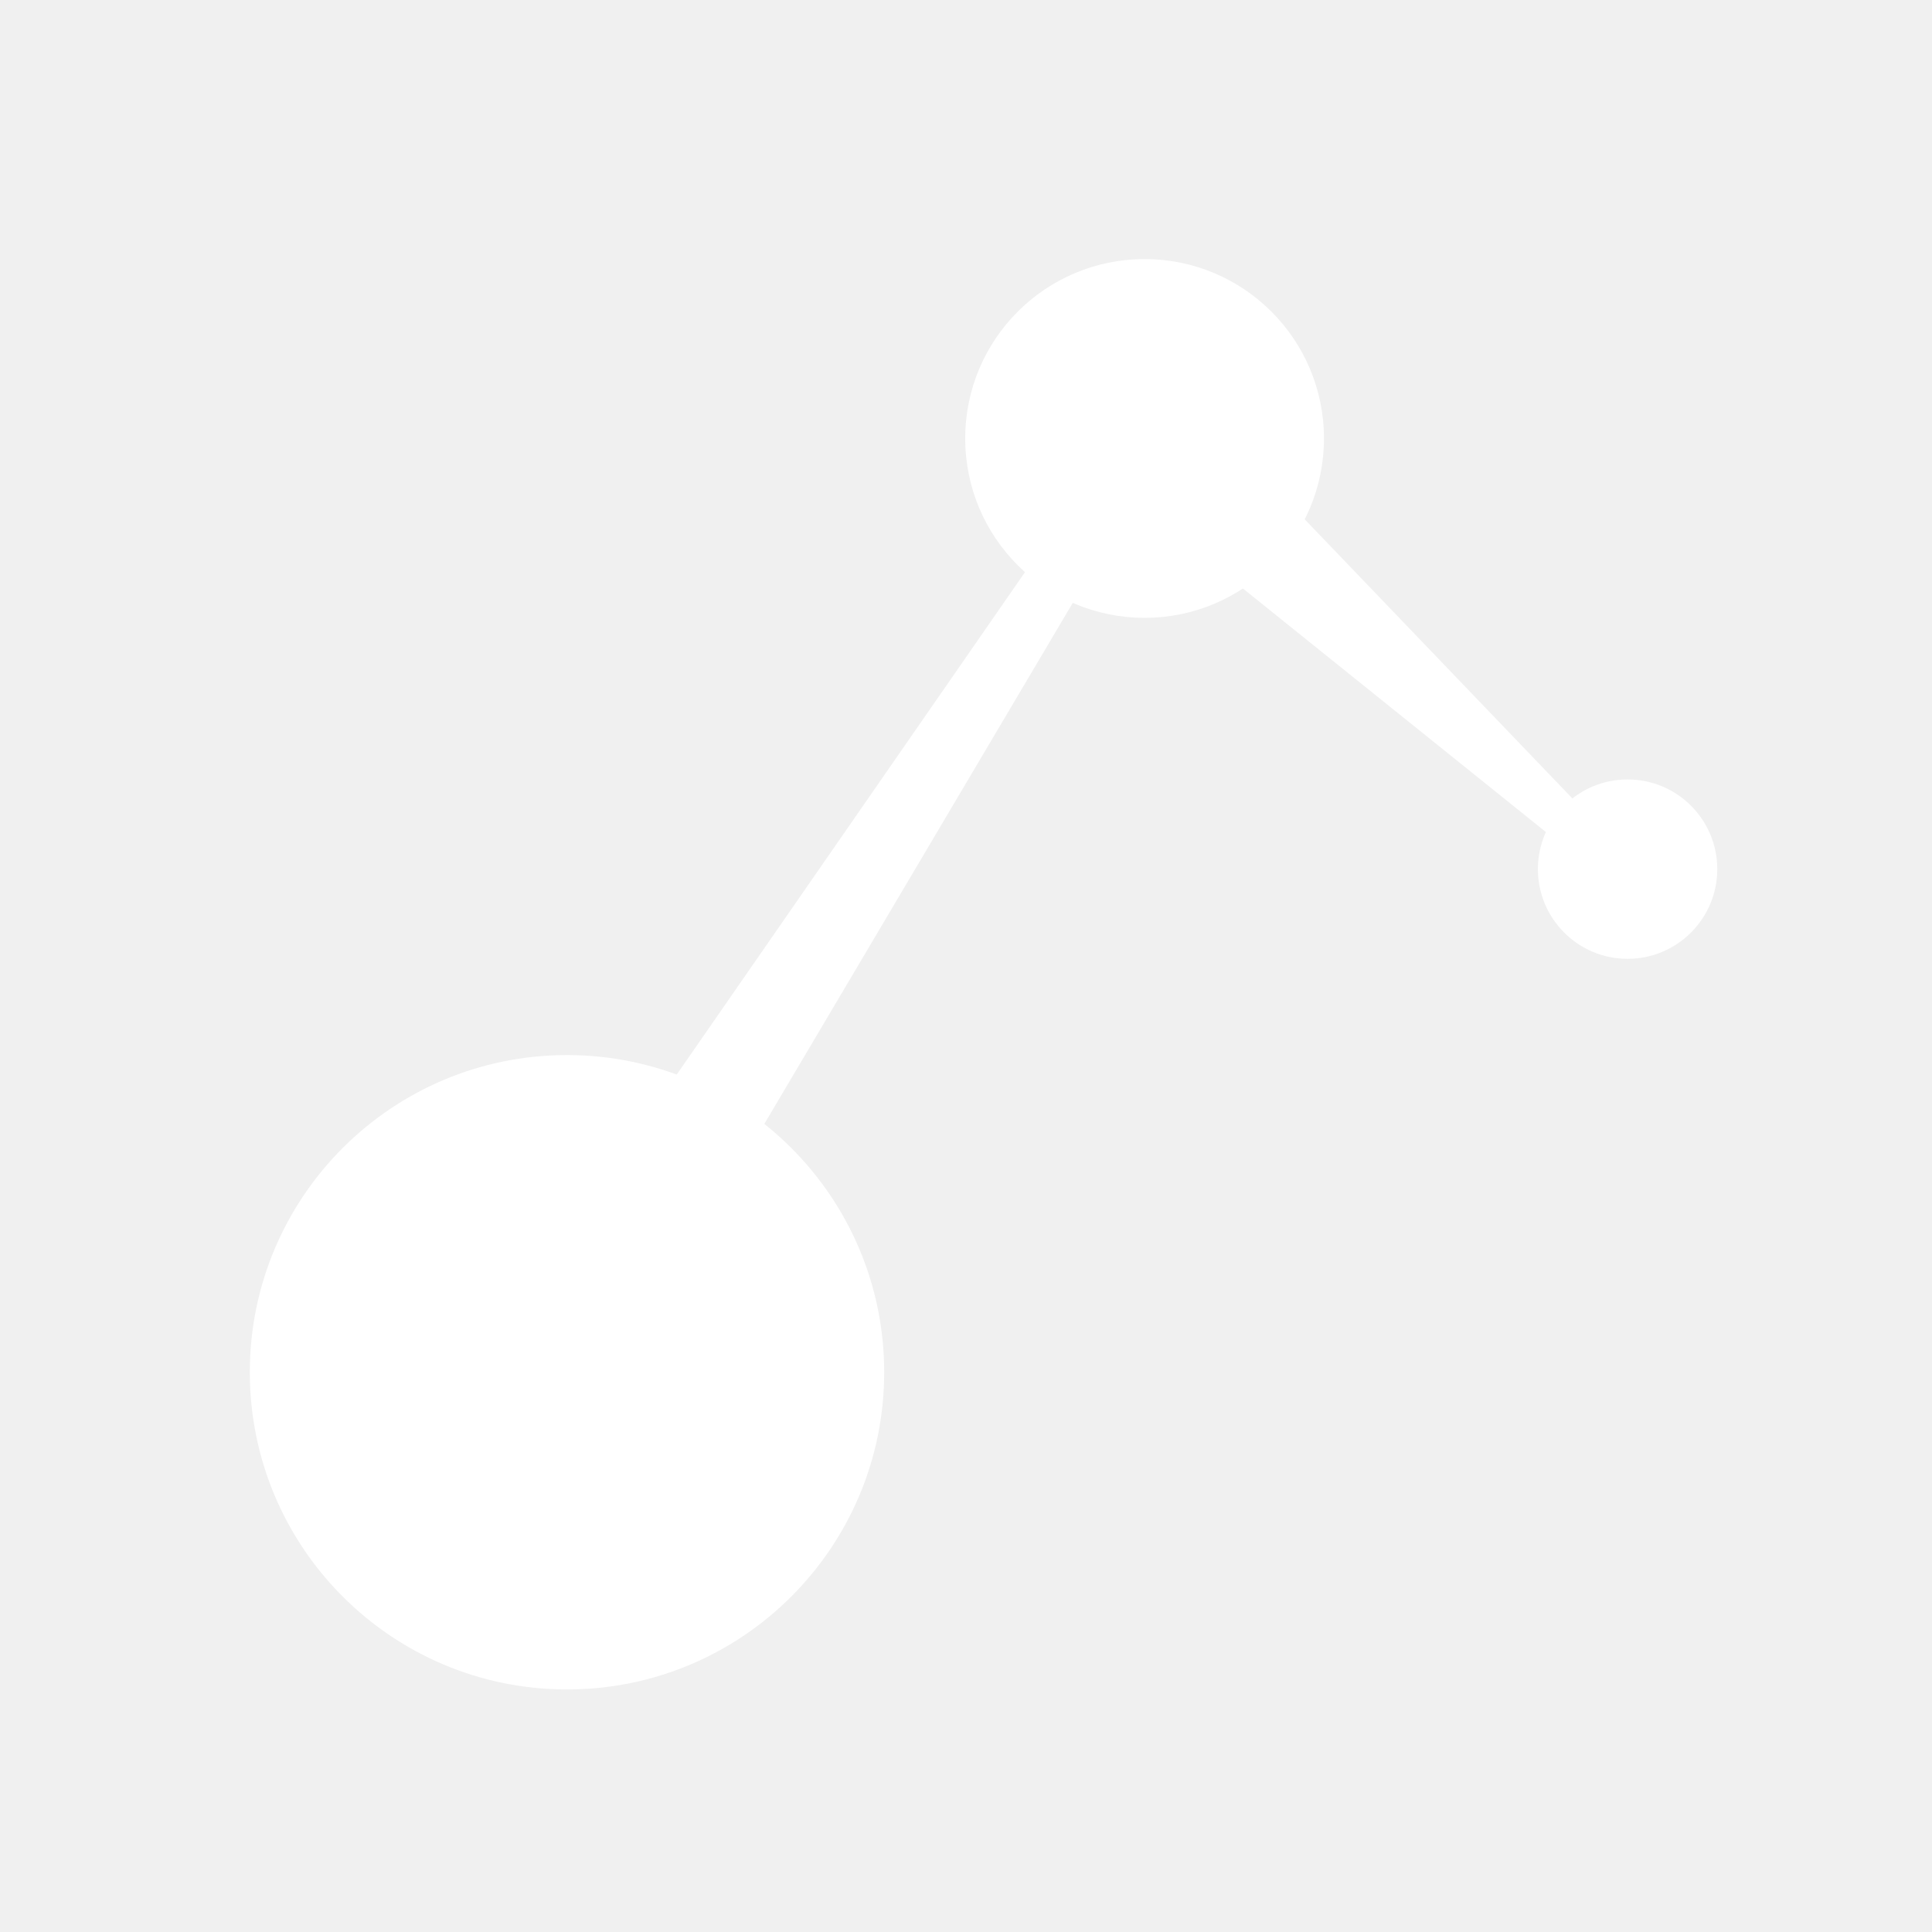
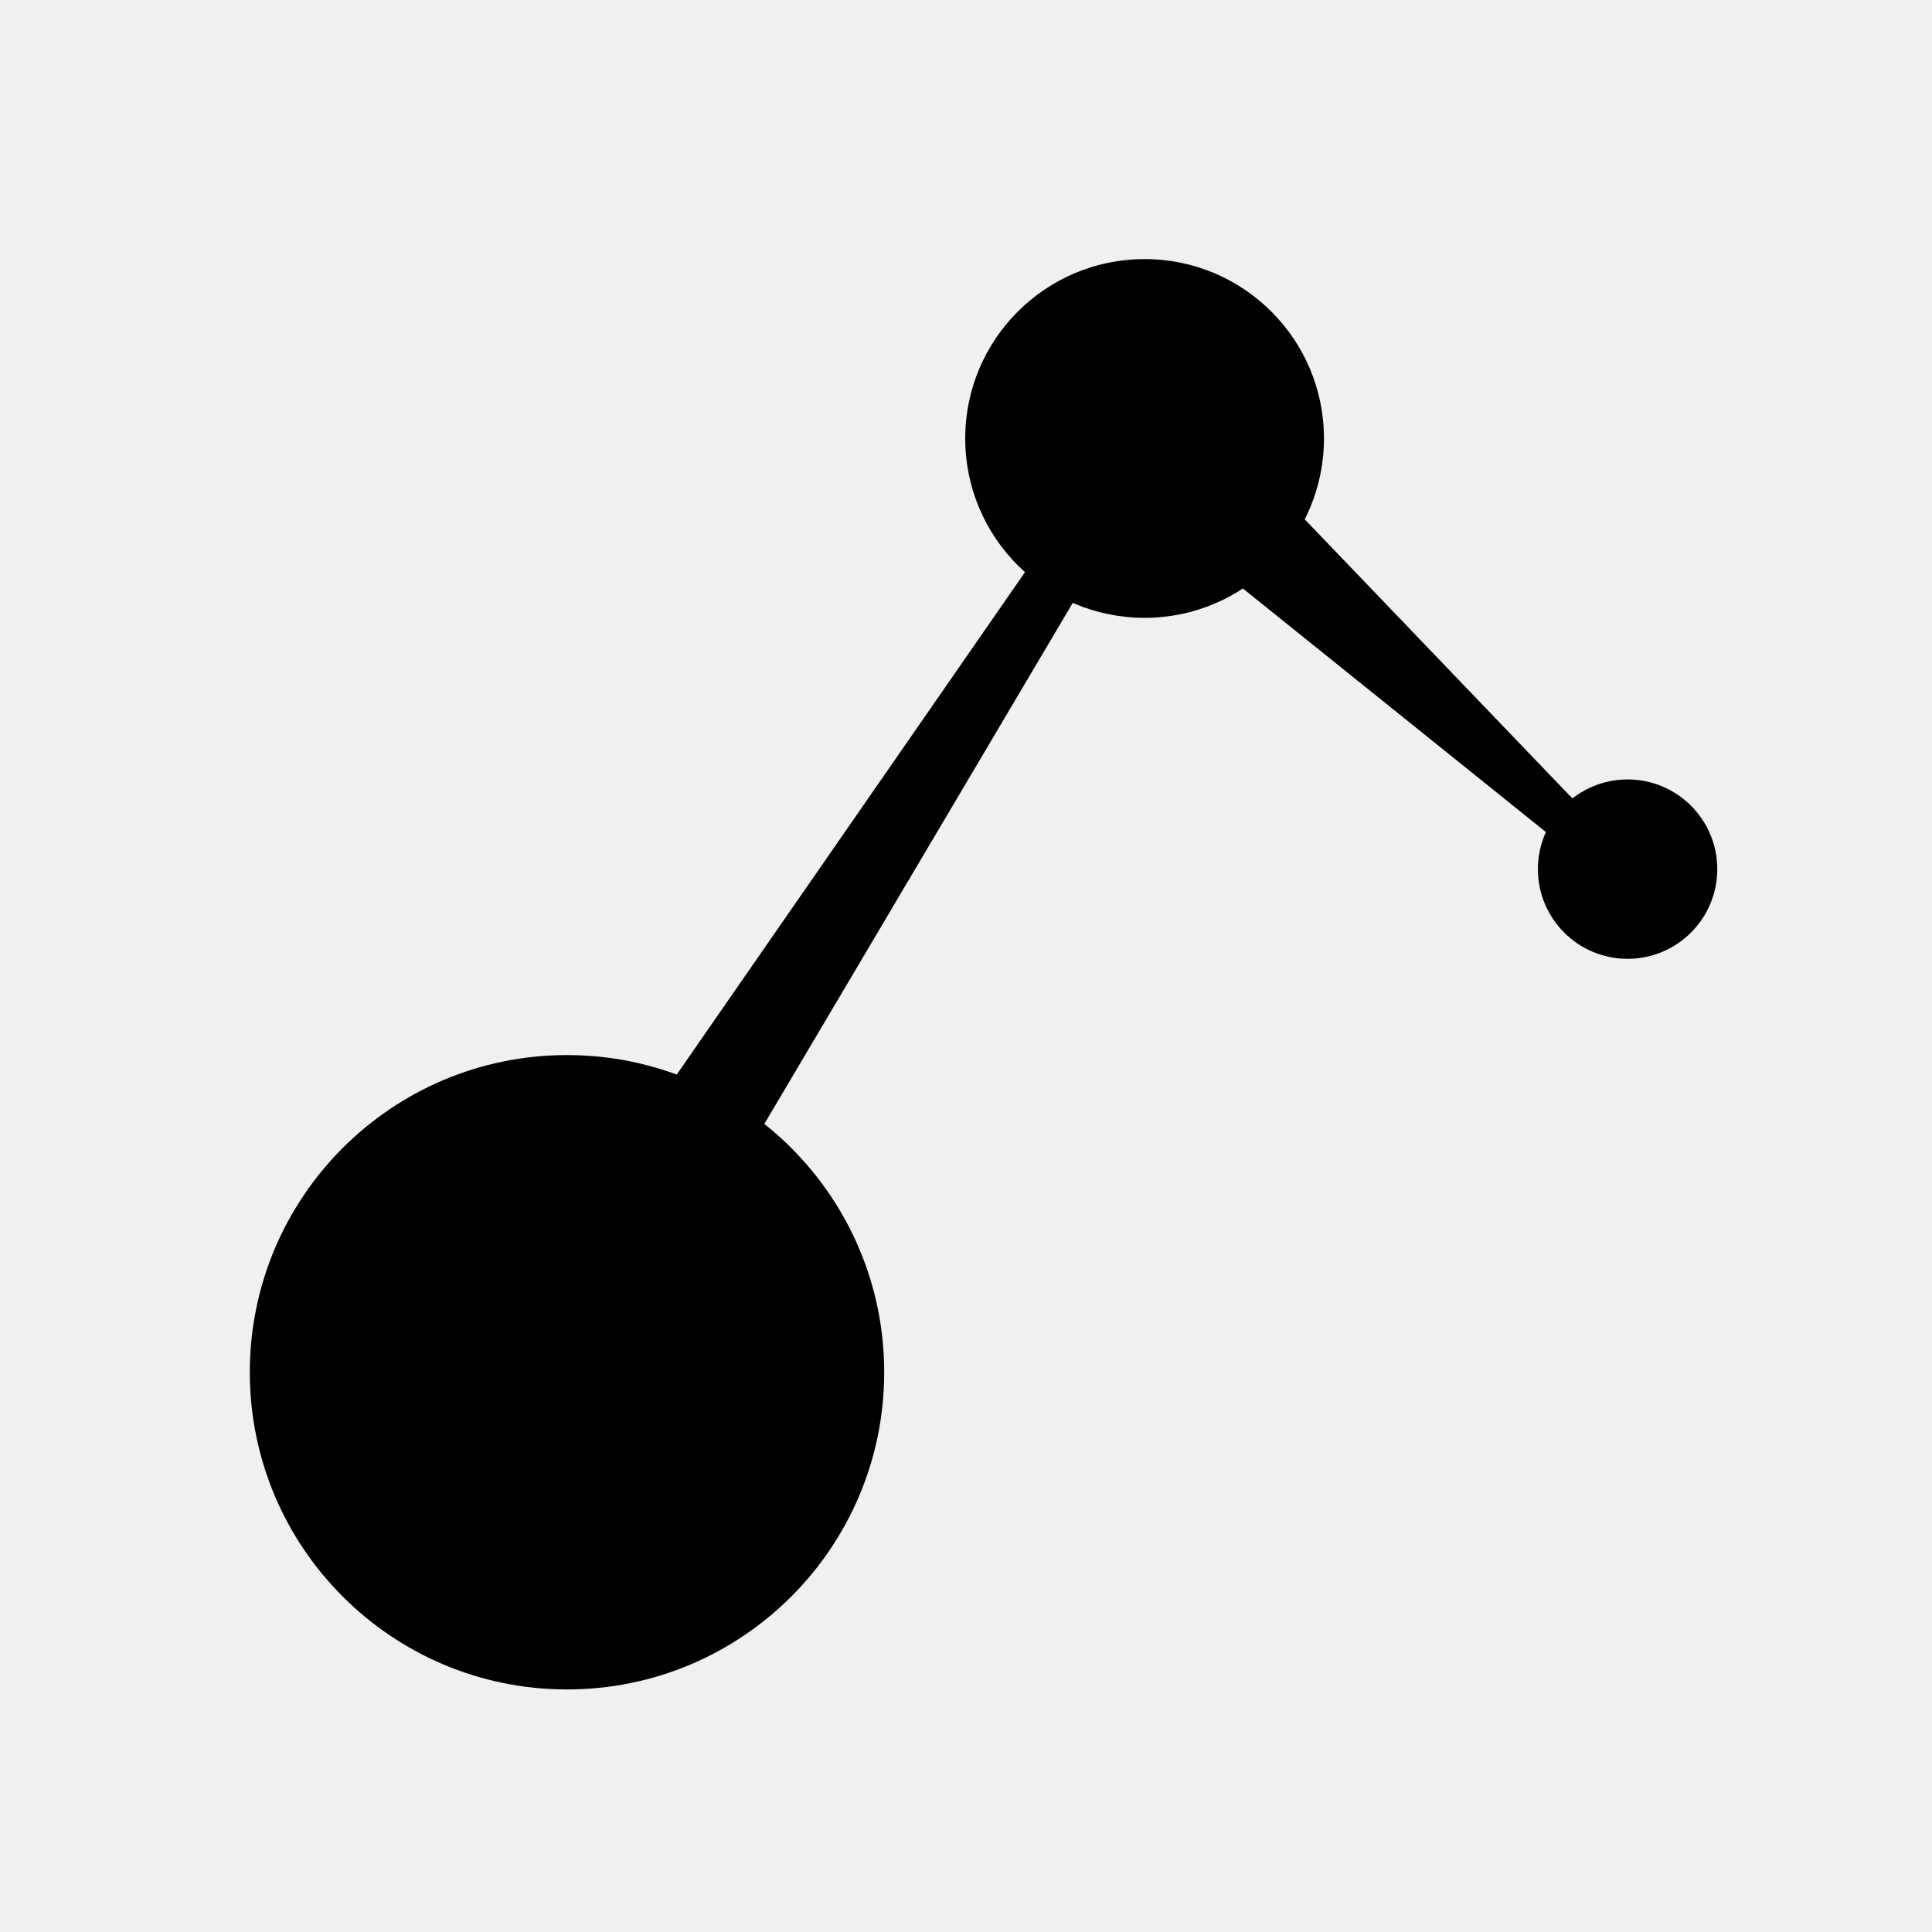
- <svg xmlns="http://www.w3.org/2000/svg" version="1.1" id="Layer_2" x="0px" y="0px" width="960px" height="960px" viewBox="0 0 960 960" enable-background="new 0 0 960 960" xml:space="preserve">
-   <circle fill="#FFFFFF" cx="281.739" cy="681.869" r="157.608" />
-   <circle fill="#FFFFFF" cx="568.74" cy="217.869" r="89.13" />
-   <circle fill="#FFFFFF" cx="808.739" cy="431.869" r="44.565" />
-   <polygon fill="#FFFFFF" points="774.75,418.75 604.45,281.867 639.1,248.452 790.36,406.175 " />
-   <polygon fill="#FFFFFF" points="301.606,690.544 248.797,660.119 513.261,278.609 538.706,290.016 " />
+ <svg xmlns="http://www.w3.org/2000/svg" version="1.1" id="Layer_2" x="0px" y="0px" viewBox="0 0 960 960" enable-background="new 0 0 960 960" xml:space="preserve">
+   <circle cx="281.739" cy="681.869" r="157.608" />
+   <circle cx="568.74" cy="217.869" r="89.13" />
+   <circle cx="808.739" cy="431.869" r="44.565" />
+   <polygon points="774.75,418.75 604.45,281.867 639.1,248.452 790.36,406.175 " />
+   <polygon points="301.606,690.544 248.797,660.119 513.261,278.609 538.706,290.016 " />
  <g>
</g>
  <g>
</g>
  <g>
</g>
  <g>
</g>
  <g>
</g>
  <g>
</g>
  <g>
</g>
  <g>
</g>
  <g>
</g>
  <g>
</g>
  <g>
</g>
  <g>
</g>
  <g>
</g>
  <g>
</g>
  <g>
</g>
</svg>
